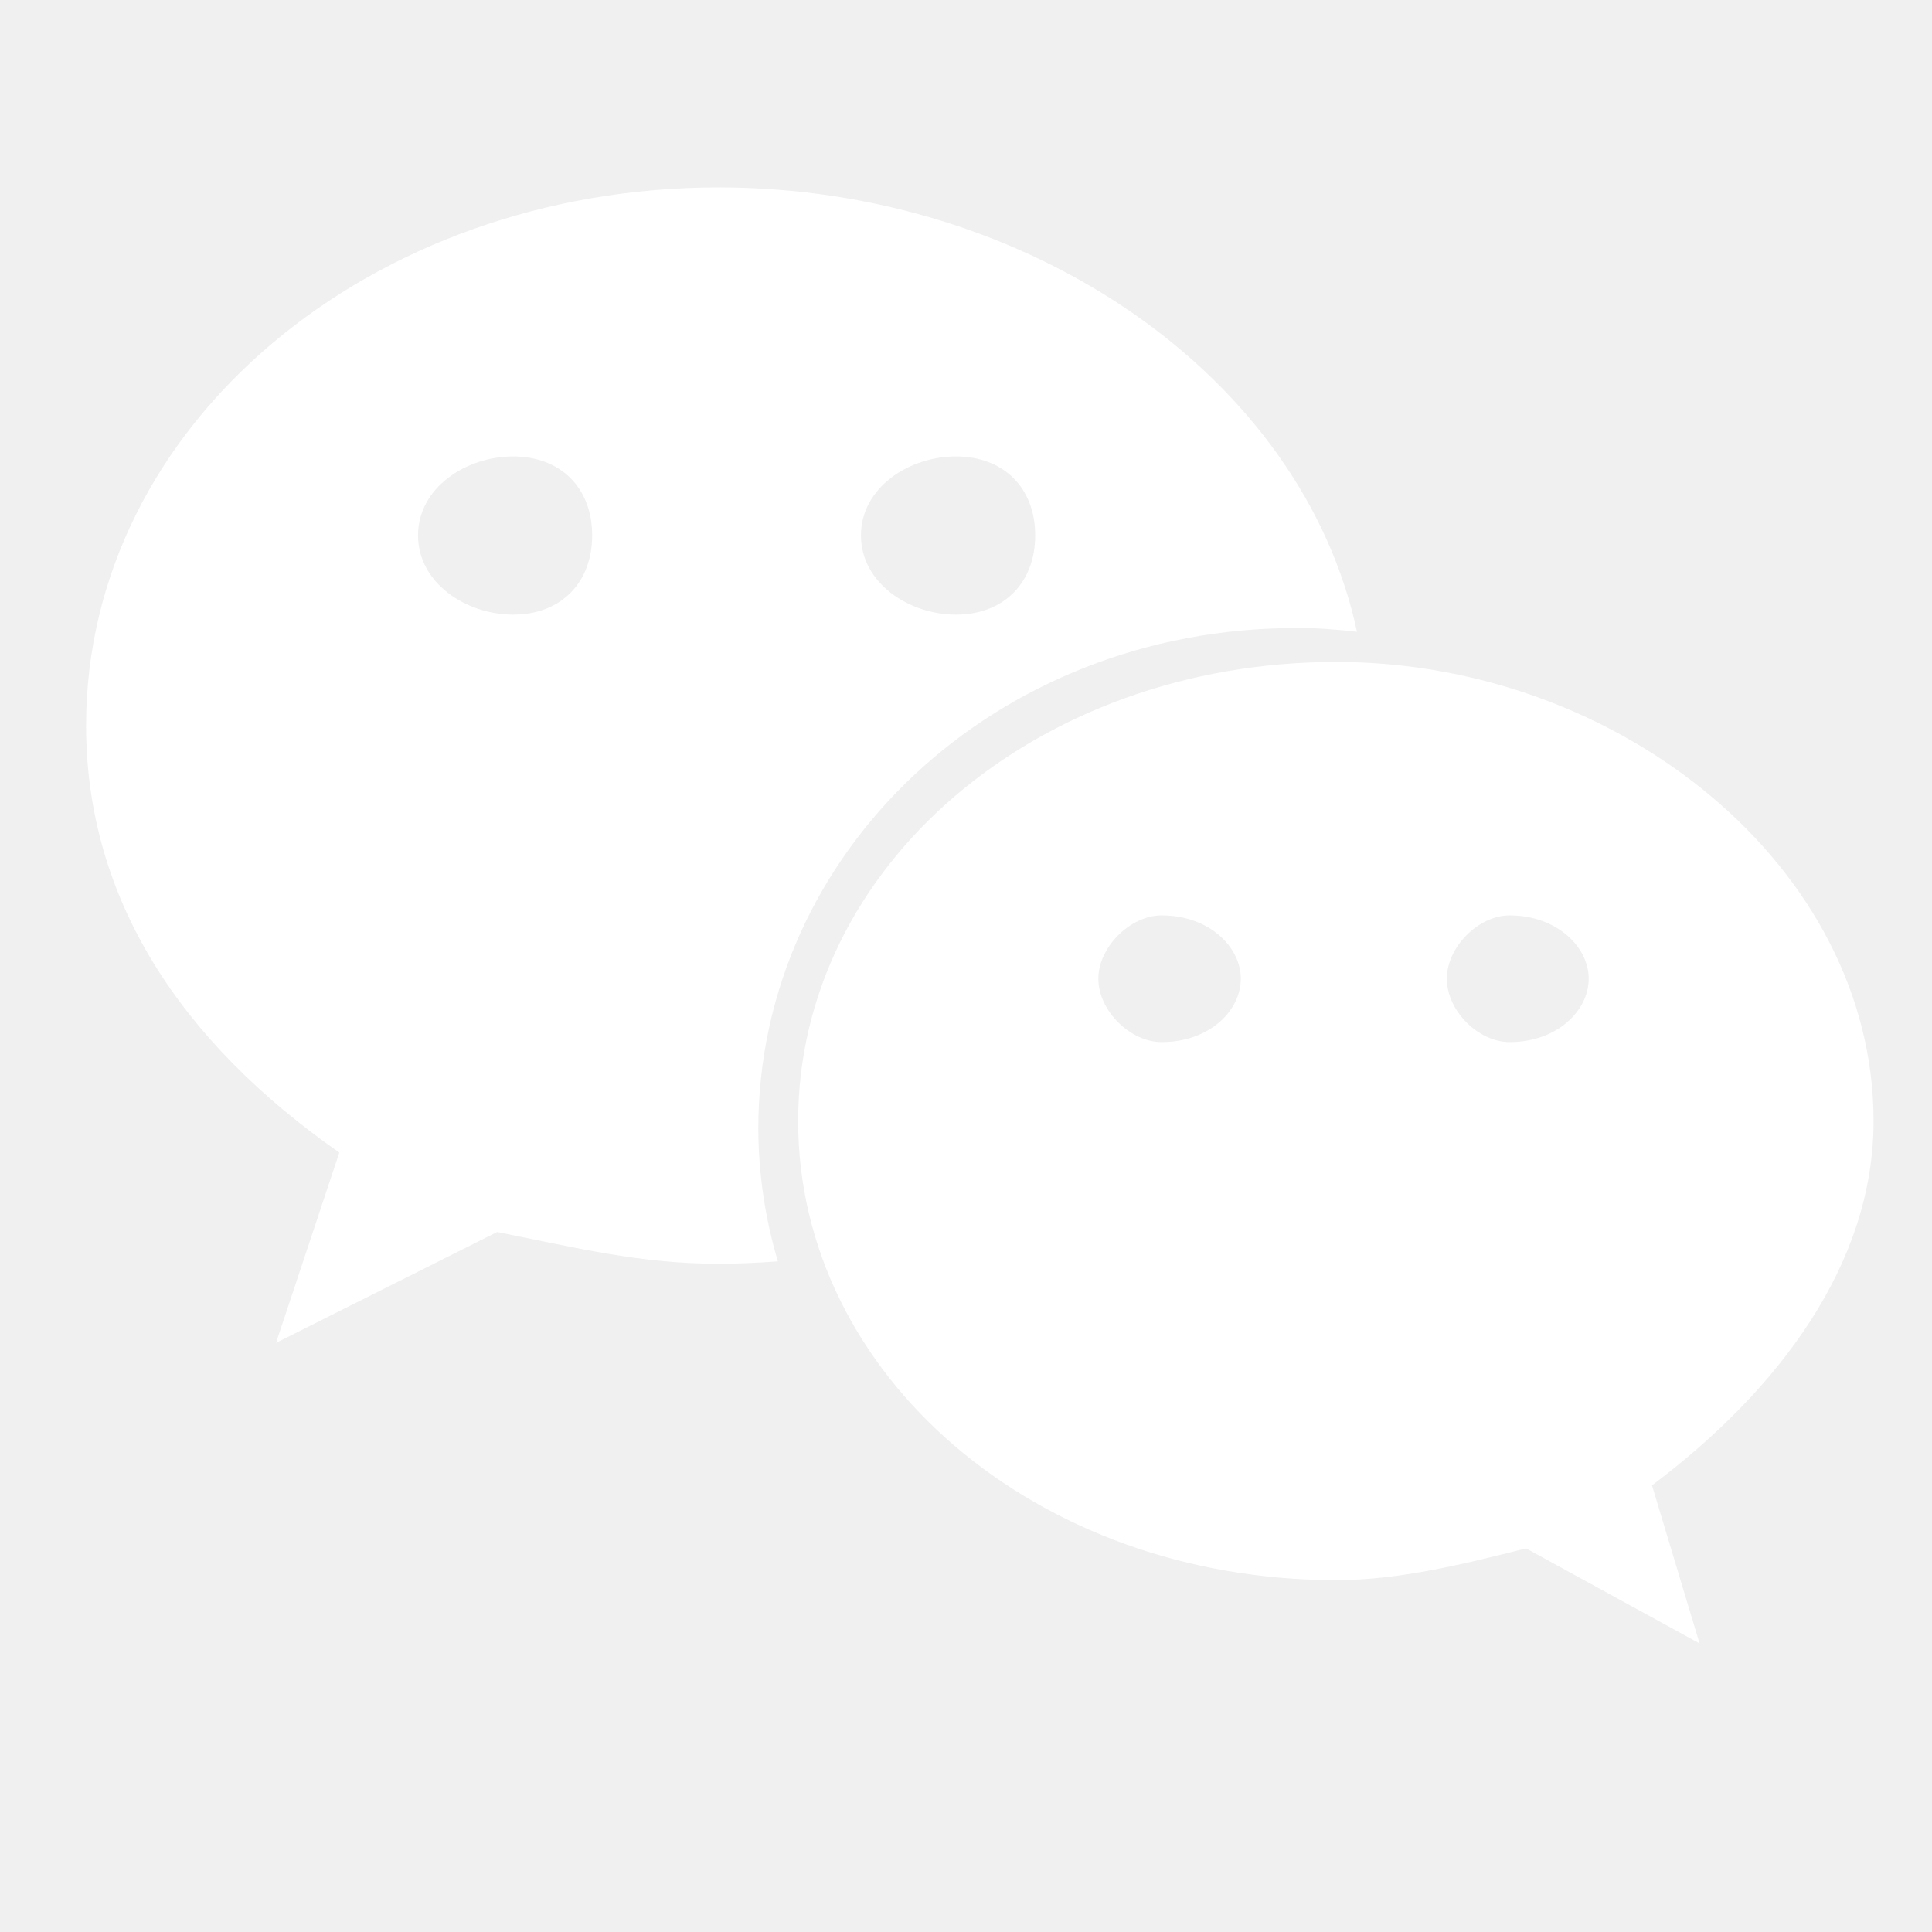
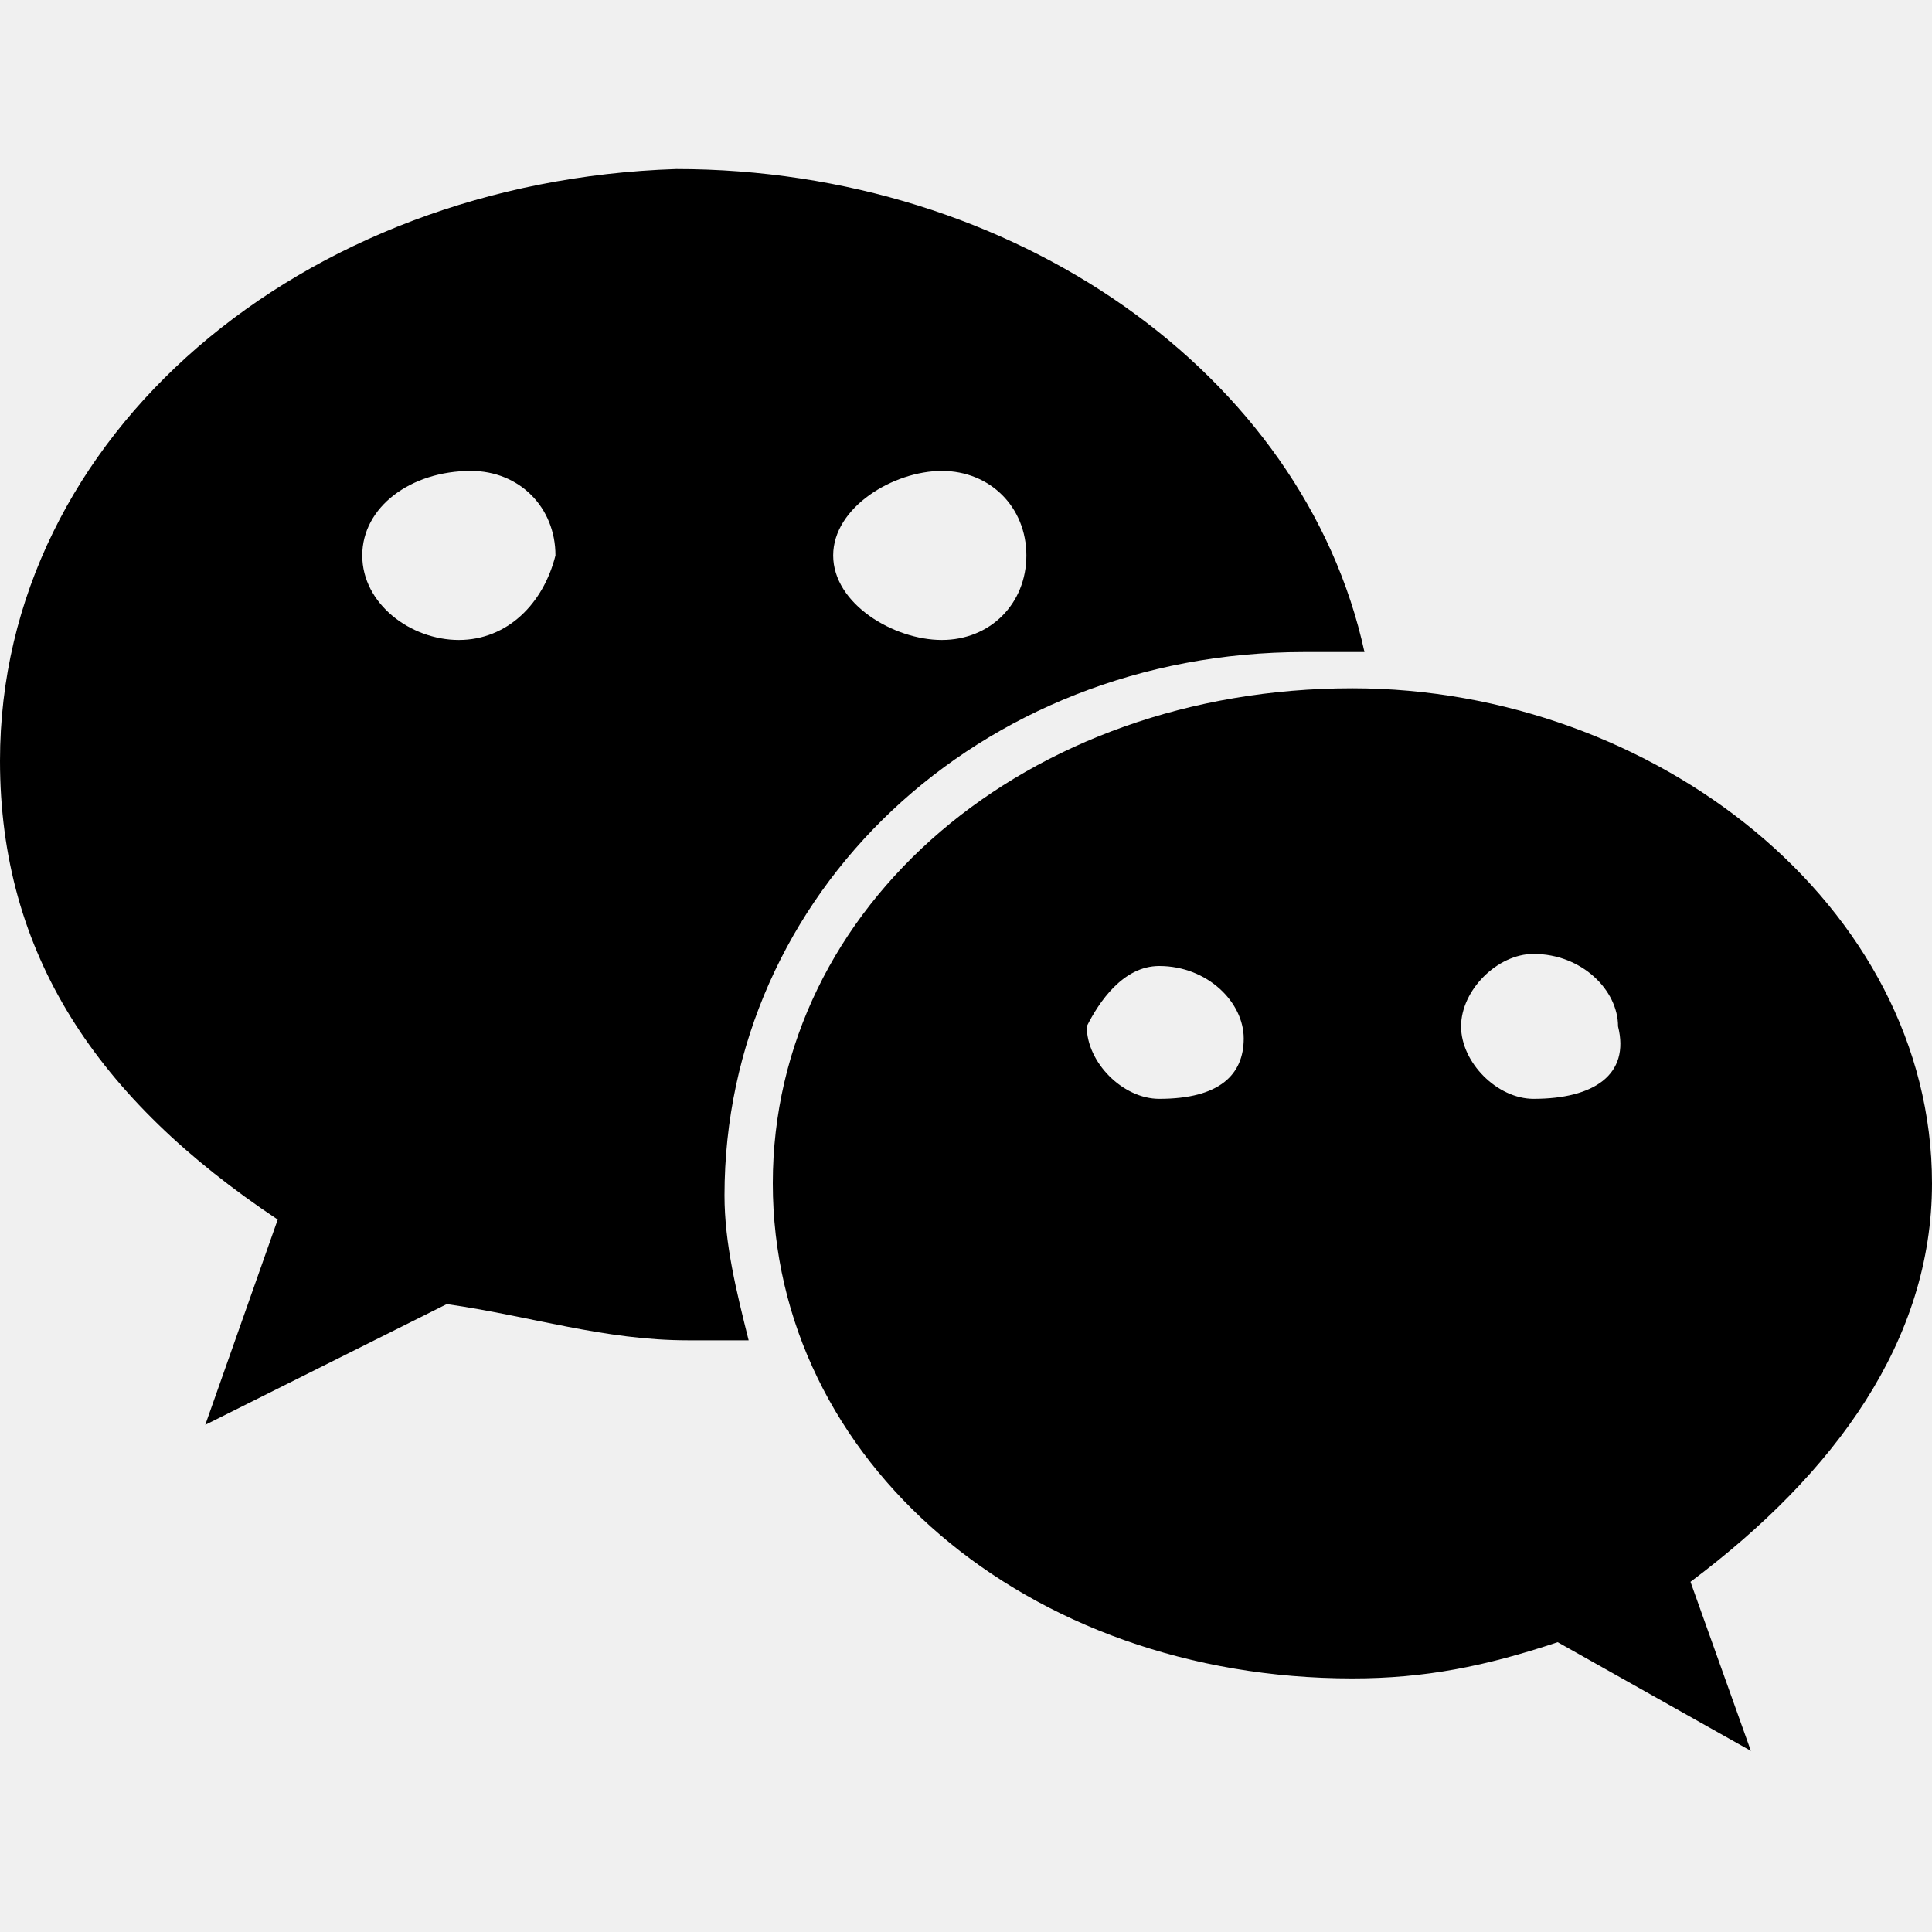
- <svg xmlns="http://www.w3.org/2000/svg" width="16" height="16" viewBox="0 0 16 16" fill="none">
-   <g id="ic_wechat">
-     <g id="Group 184">
-       <path id="Vector" d="M10.734 5.2C10.904 5.2 11.072 5.213 11.238 5.232C10.785 3.121 8.528 1.552 5.952 1.552C3.072 1.552 0.713 3.515 0.713 6.008C0.713 7.447 1.498 8.628 2.81 9.545L2.286 11.121L4.117 10.203C4.773 10.333 5.299 10.466 5.952 10.466C6.117 10.466 6.28 10.458 6.442 10.446C6.336 10.089 6.281 9.719 6.28 9.347C6.28 7.058 8.245 5.201 10.734 5.201V5.2ZM7.917 3.78C8.312 3.78 8.573 4.04 8.573 4.434C8.573 4.827 8.312 5.09 7.917 5.09C7.525 5.09 7.13 4.827 7.13 4.434C7.13 4.04 7.525 3.78 7.917 3.78V3.78ZM4.25 5.09C3.858 5.09 3.462 4.827 3.462 4.434C3.462 4.04 3.858 3.78 4.25 3.78C4.643 3.78 4.904 4.04 4.904 4.434C4.904 4.827 4.644 5.09 4.25 5.09Z" fill="white" />
-       <path id="Vector_2" d="M15.516 9.284C15.516 7.189 13.42 5.482 11.066 5.482C8.573 5.482 6.61 7.189 6.61 9.284C6.61 11.382 8.573 13.086 11.066 13.086C11.587 13.086 12.114 12.955 12.638 12.823L14.075 13.61L13.681 12.301C14.733 11.511 15.516 10.466 15.516 9.284V9.284ZM9.62 8.63C9.36 8.63 9.096 8.37 9.096 8.105C9.096 7.845 9.359 7.581 9.62 7.581C10.016 7.581 10.276 7.844 10.276 8.105C10.276 8.37 10.016 8.63 9.62 8.63V8.63ZM12.502 8.63C12.242 8.63 11.982 8.37 11.982 8.105C11.982 7.845 12.242 7.581 12.502 7.581C12.895 7.581 13.157 7.844 13.157 8.105C13.157 8.37 12.895 8.63 12.502 8.63Z" fill="white" />
-     </g>
-   </g>
+ <svg xmlns="http://www.w3.org/2000/svg" version="1.1" id="Layer_1" x="0px" y="0px" viewBox="0 0 16 16" style="enable-background:new 0 0 16 16;" xml:space="preserve">
+   <path id="Vector" d="M10.8,5.4c0.2,0,0.4,0,0.5,0c-0.5-2.3-2.9-4-5.7-4C2.5,1.5,0,3.6,0,6.3c0,1.6,0.8,2.8,2.3,3.8l-0.6,1.7l2-1  c0.7,0.1,1.3,0.3,2,0.3c0.2,0,0.4,0,0.5,0C6.1,10.7,6,10.3,6,9.9C6,7.4,8.1,5.4,10.8,5.4L10.8,5.4z M7.8,3.9c0.4,0,0.7,0.3,0.7,0.7  c0,0.4-0.3,0.7-0.7,0.7C7.4,5.3,6.9,5,6.9,4.6C6.9,4.2,7.4,3.9,7.8,3.9L7.8,3.9z M3.8,5.3C3.4,5.3,3,5,3,4.6c0-0.4,0.4-0.7,0.9-0.7  c0.4,0,0.7,0.3,0.7,0.7C4.5,5,4.2,5.3,3.8,5.3z" />
+   <path id="Vector_2" d="M16,9.8c0-2.3-2.3-4.1-4.8-4.1c-2.7,0-4.8,1.8-4.8,4.1c0,2.3,2.1,4.1,4.8,4.1c0.6,0,1.1-0.1,1.7-0.3l1.6,0.9  L14,13.1C15.2,12.2,16,11.1,16,9.8L16,9.8z M9.6,9.1c-0.3,0-0.6-0.3-0.6-0.6C9.1,8.3,9.3,8,9.6,8c0.4,0,0.7,0.3,0.7,0.6  C10.3,8.9,10.1,9.1,9.6,9.1L9.6,9.1z M12.7,9.1c-0.3,0-0.6-0.3-0.6-0.6c0-0.3,0.3-0.6,0.6-0.6c0.4,0,0.7,0.3,0.7,0.6  C13.5,8.9,13.2,9.1,12.7,9.1z" />
</svg>
